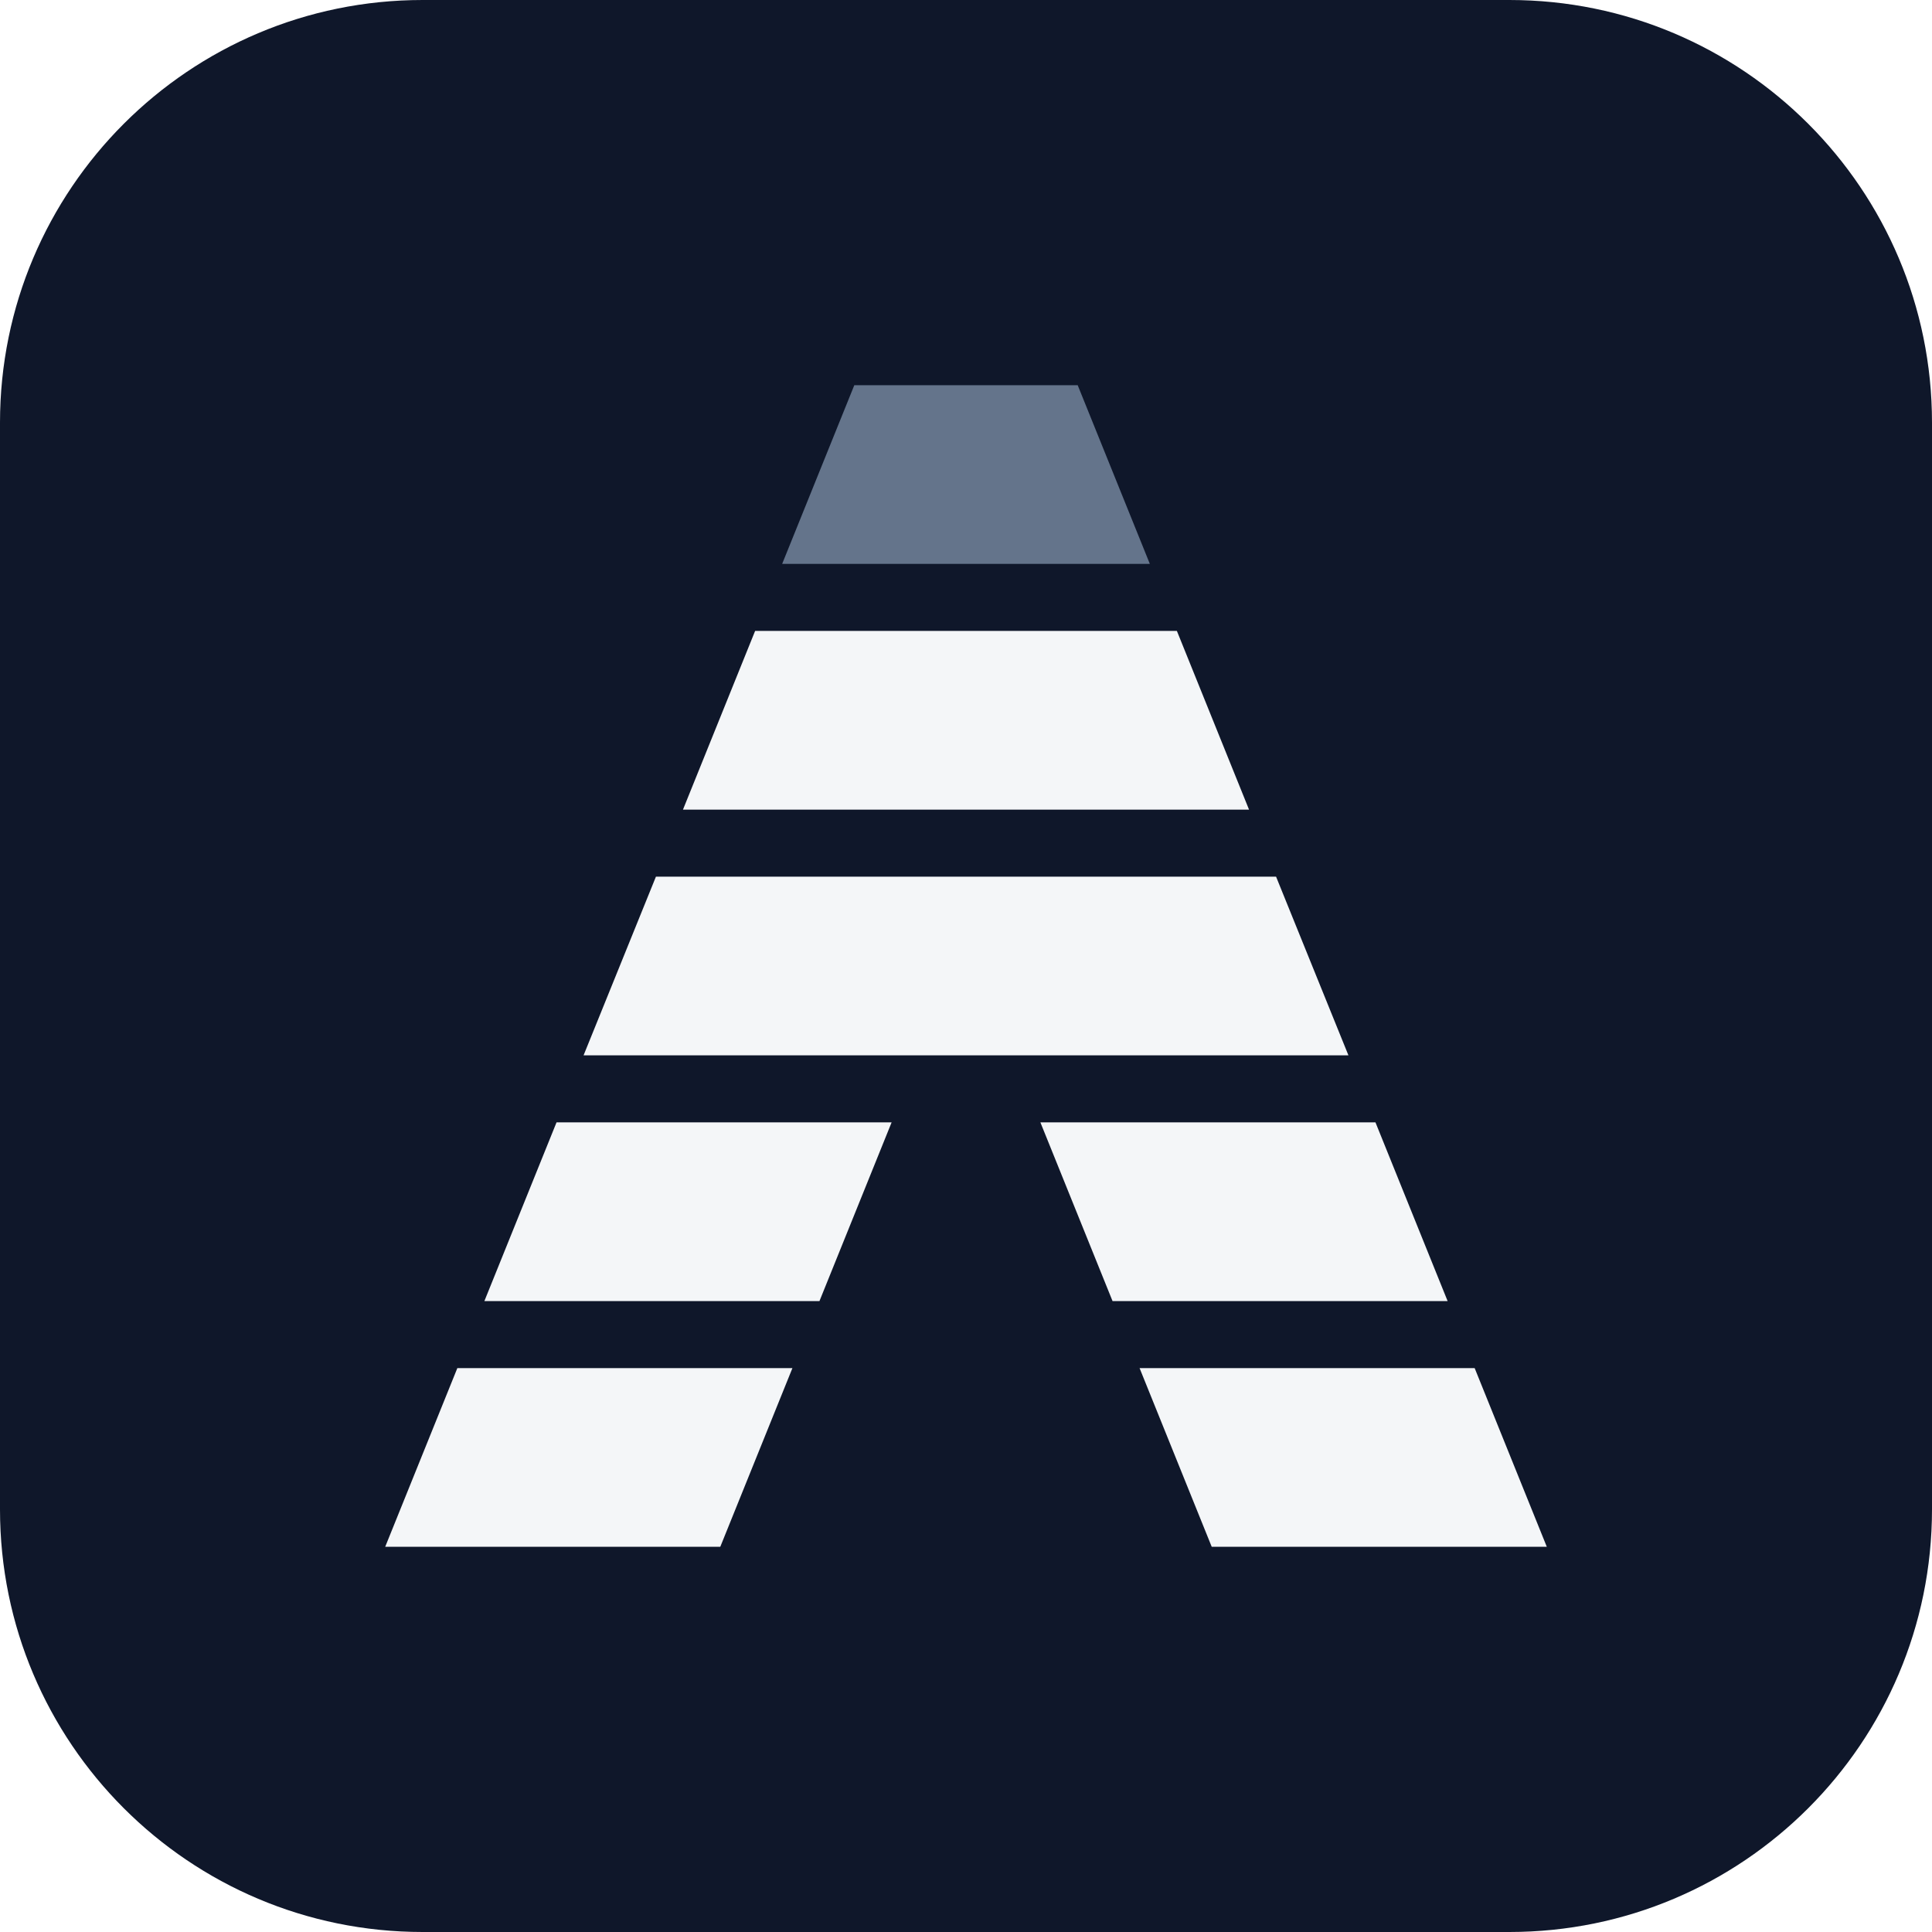
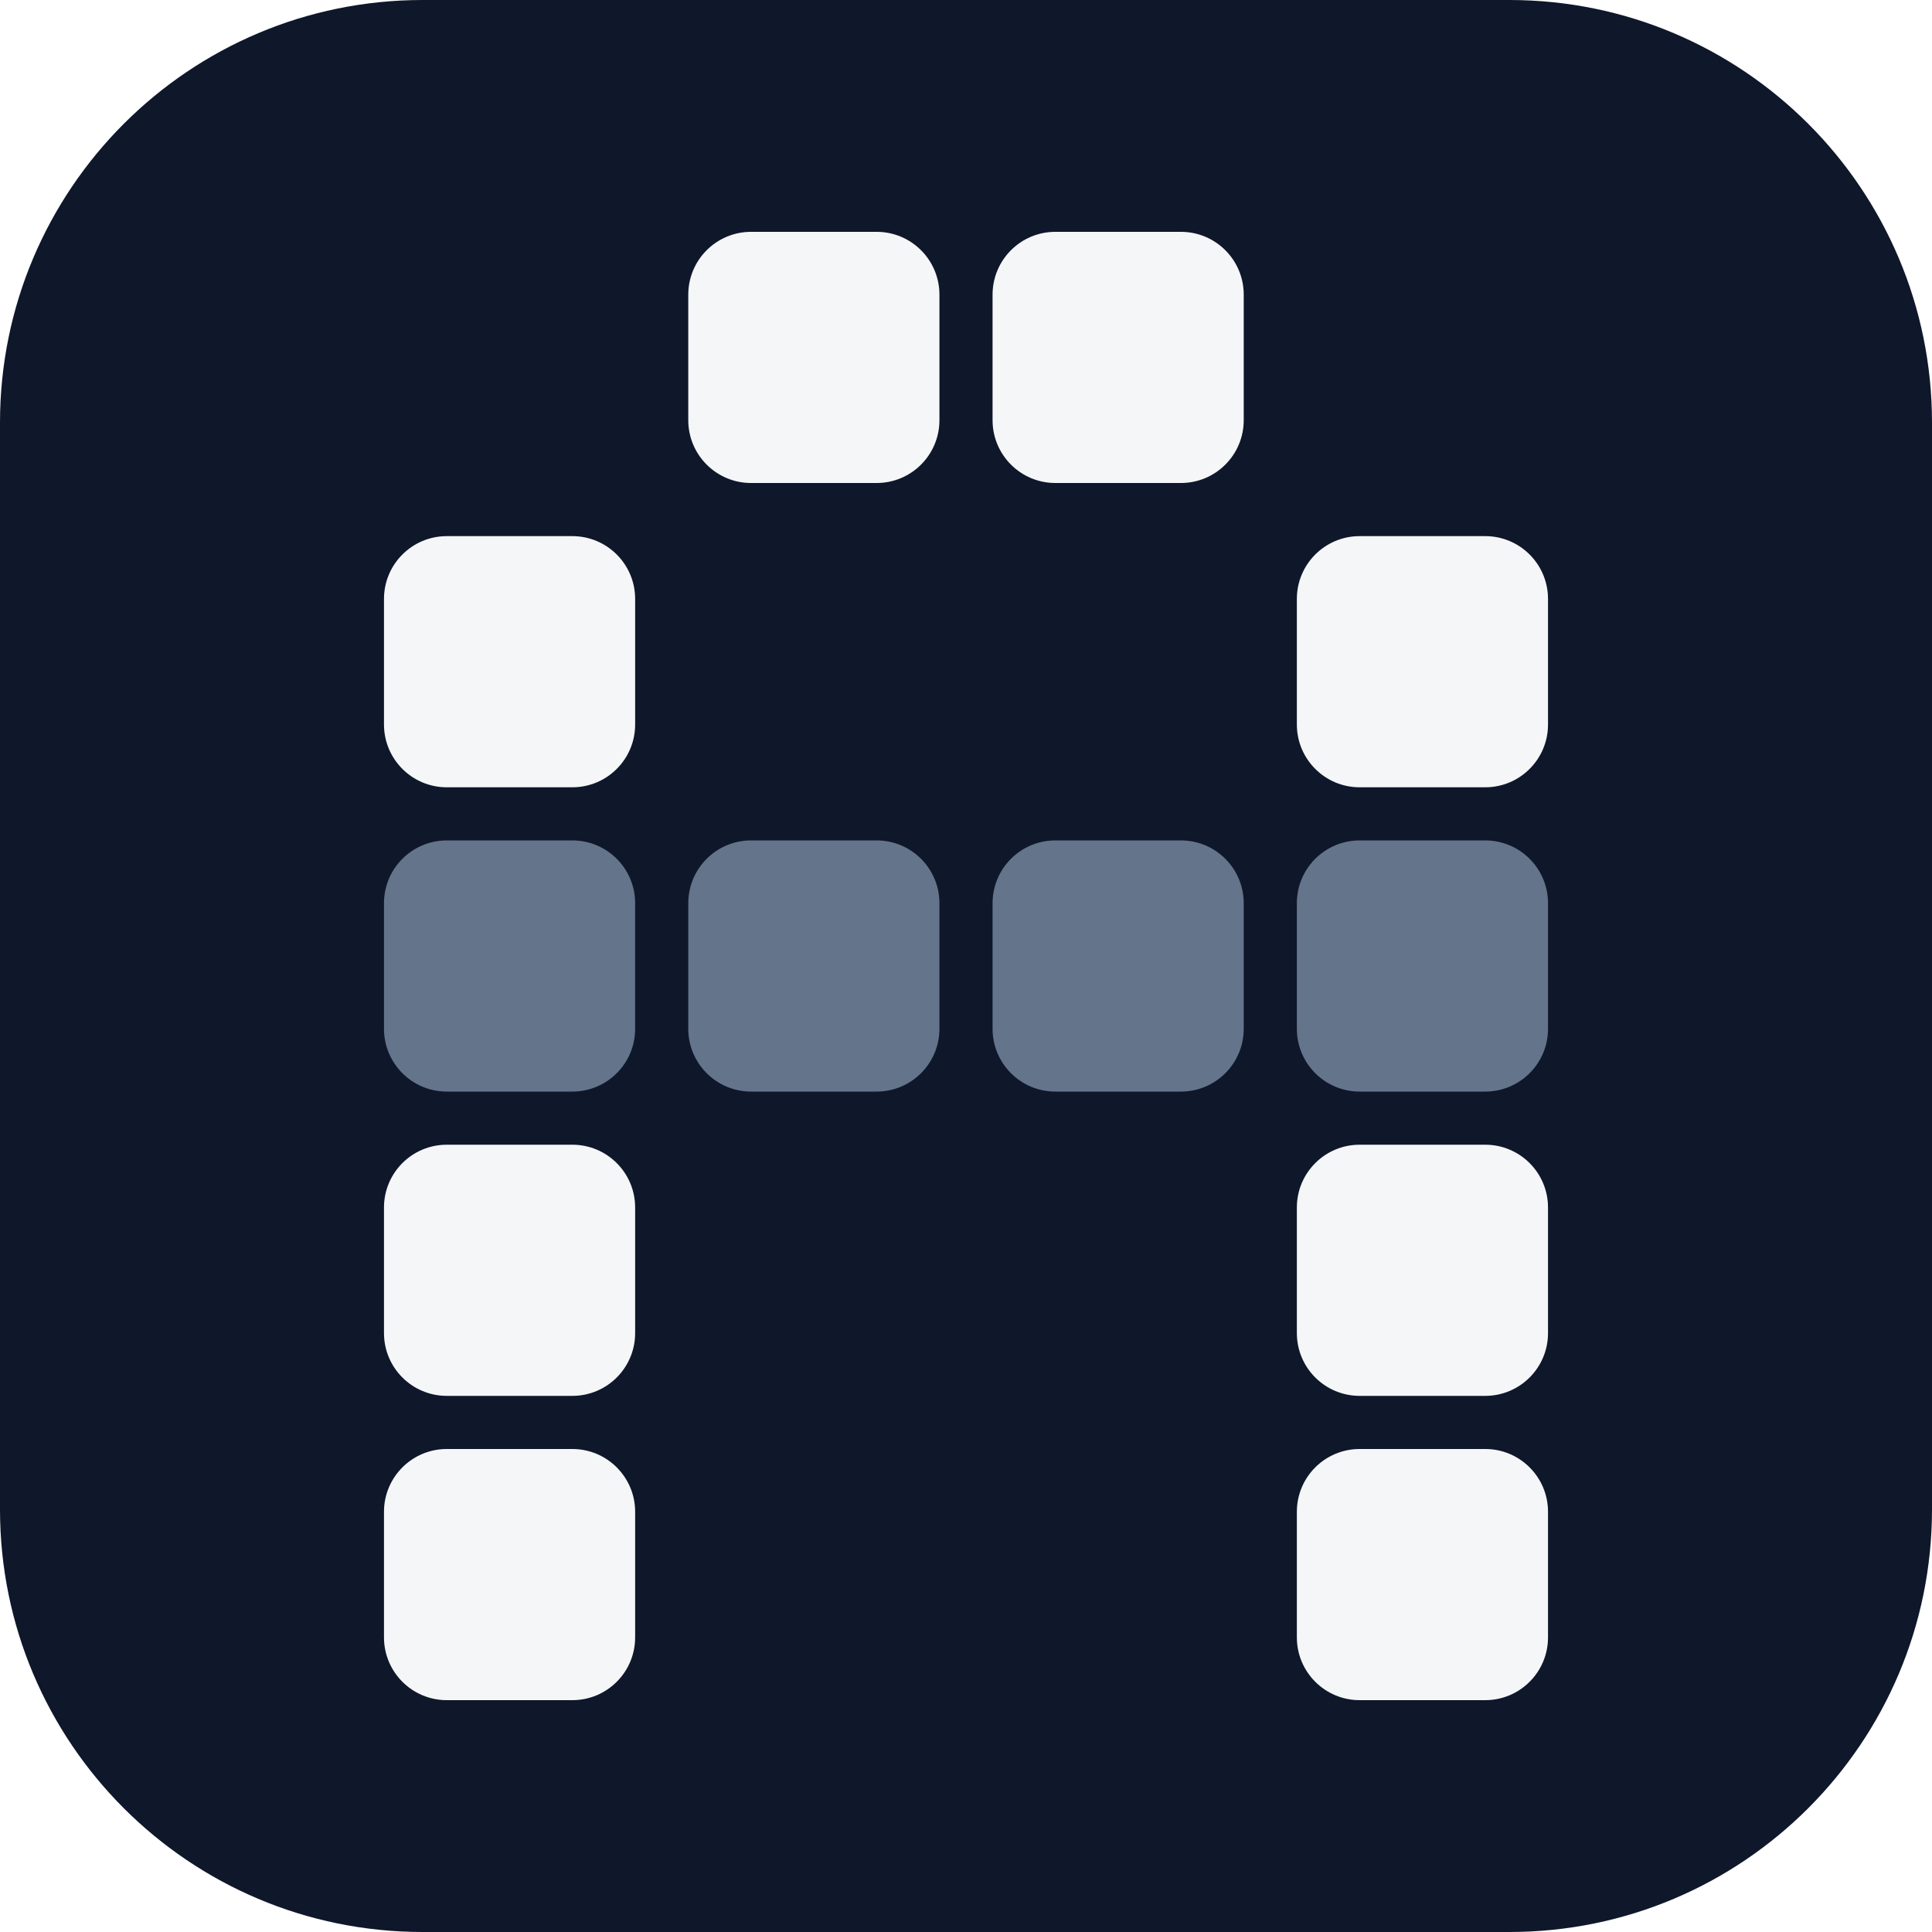
<svg xmlns="http://www.w3.org/2000/svg" viewBox="0 0 64 64">
  <rect width="64" height="64" rx="14" fill="#0f172a" />
-   <g transform="translate(32 32) scale(.74) translate(-32 -32)">
-     <polygon points="27.00,6.00 37.00,6.00 40.23,14.00 23.77,14.00" fill="#64748b" />
-     <polygon points="22.56,17.00 41.44,17.00 44.67,25.00 19.33,25.00" fill="#f4f6f8" />
-     <polygon points="18.12,28.00 45.88,28.00 49.12,36.00 14.88,36.00" fill="#f4f6f8" />
-     <polygon points="13.67,39.00 28.67,39.00 25.44,47.00 10.44,47.00" fill="#f4f6f8" />
-     <polygon points="35.33,39.00 50.33,39.00 53.56,47.00 38.56,47.00" fill="#f4f6f8" />
-     <polygon points="9.23,50.00 24.23,50.00 21.00,58.00 6.00,58.00" fill="#f4f6f8" />
-     <polygon points="39.77,50.00 54.77,50.00 58.00,58.00 43.00,58.00" fill="#f4f6f8" />
+   <g transform="translate(32 32) scale(.8) translate(-32 -32)">
+     <rect x="20.50" y="1.60" width="10.4" height="10.4" rx="2.6" fill="#f4f6f8" />
+     <rect x="33.10" y="1.60" width="10.4" height="10.4" rx="2.6" fill="#f4f6f8" />
+     <rect x="7.90" y="14.20" width="10.4" height="10.4" rx="2.6" fill="#f4f6f8" />
+     <rect x="45.70" y="14.20" width="10.4" height="10.4" rx="2.6" fill="#f4f6f8" />
+     <rect x="7.90" y="26.80" width="10.4" height="10.4" rx="2.6" fill="#64748b" />
+     <rect x="20.50" y="26.80" width="10.4" height="10.4" rx="2.6" fill="#64748b" />
+     <rect x="33.10" y="26.80" width="10.4" height="10.4" rx="2.6" fill="#64748b" />
+     <rect x="45.70" y="26.80" width="10.4" height="10.4" rx="2.6" fill="#64748b" />
+     <rect x="7.90" y="39.40" width="10.4" height="10.4" rx="2.6" fill="#f4f6f8" />
+     <rect x="45.70" y="39.40" width="10.4" height="10.4" rx="2.6" fill="#f4f6f8" />
+     <rect x="7.90" y="52.00" width="10.4" height="10.4" rx="2.6" fill="#f4f6f8" />
+     <rect x="45.70" y="52.00" width="10.4" height="10.4" rx="2.6" fill="#f4f6f8" />
  </g>
</svg>
